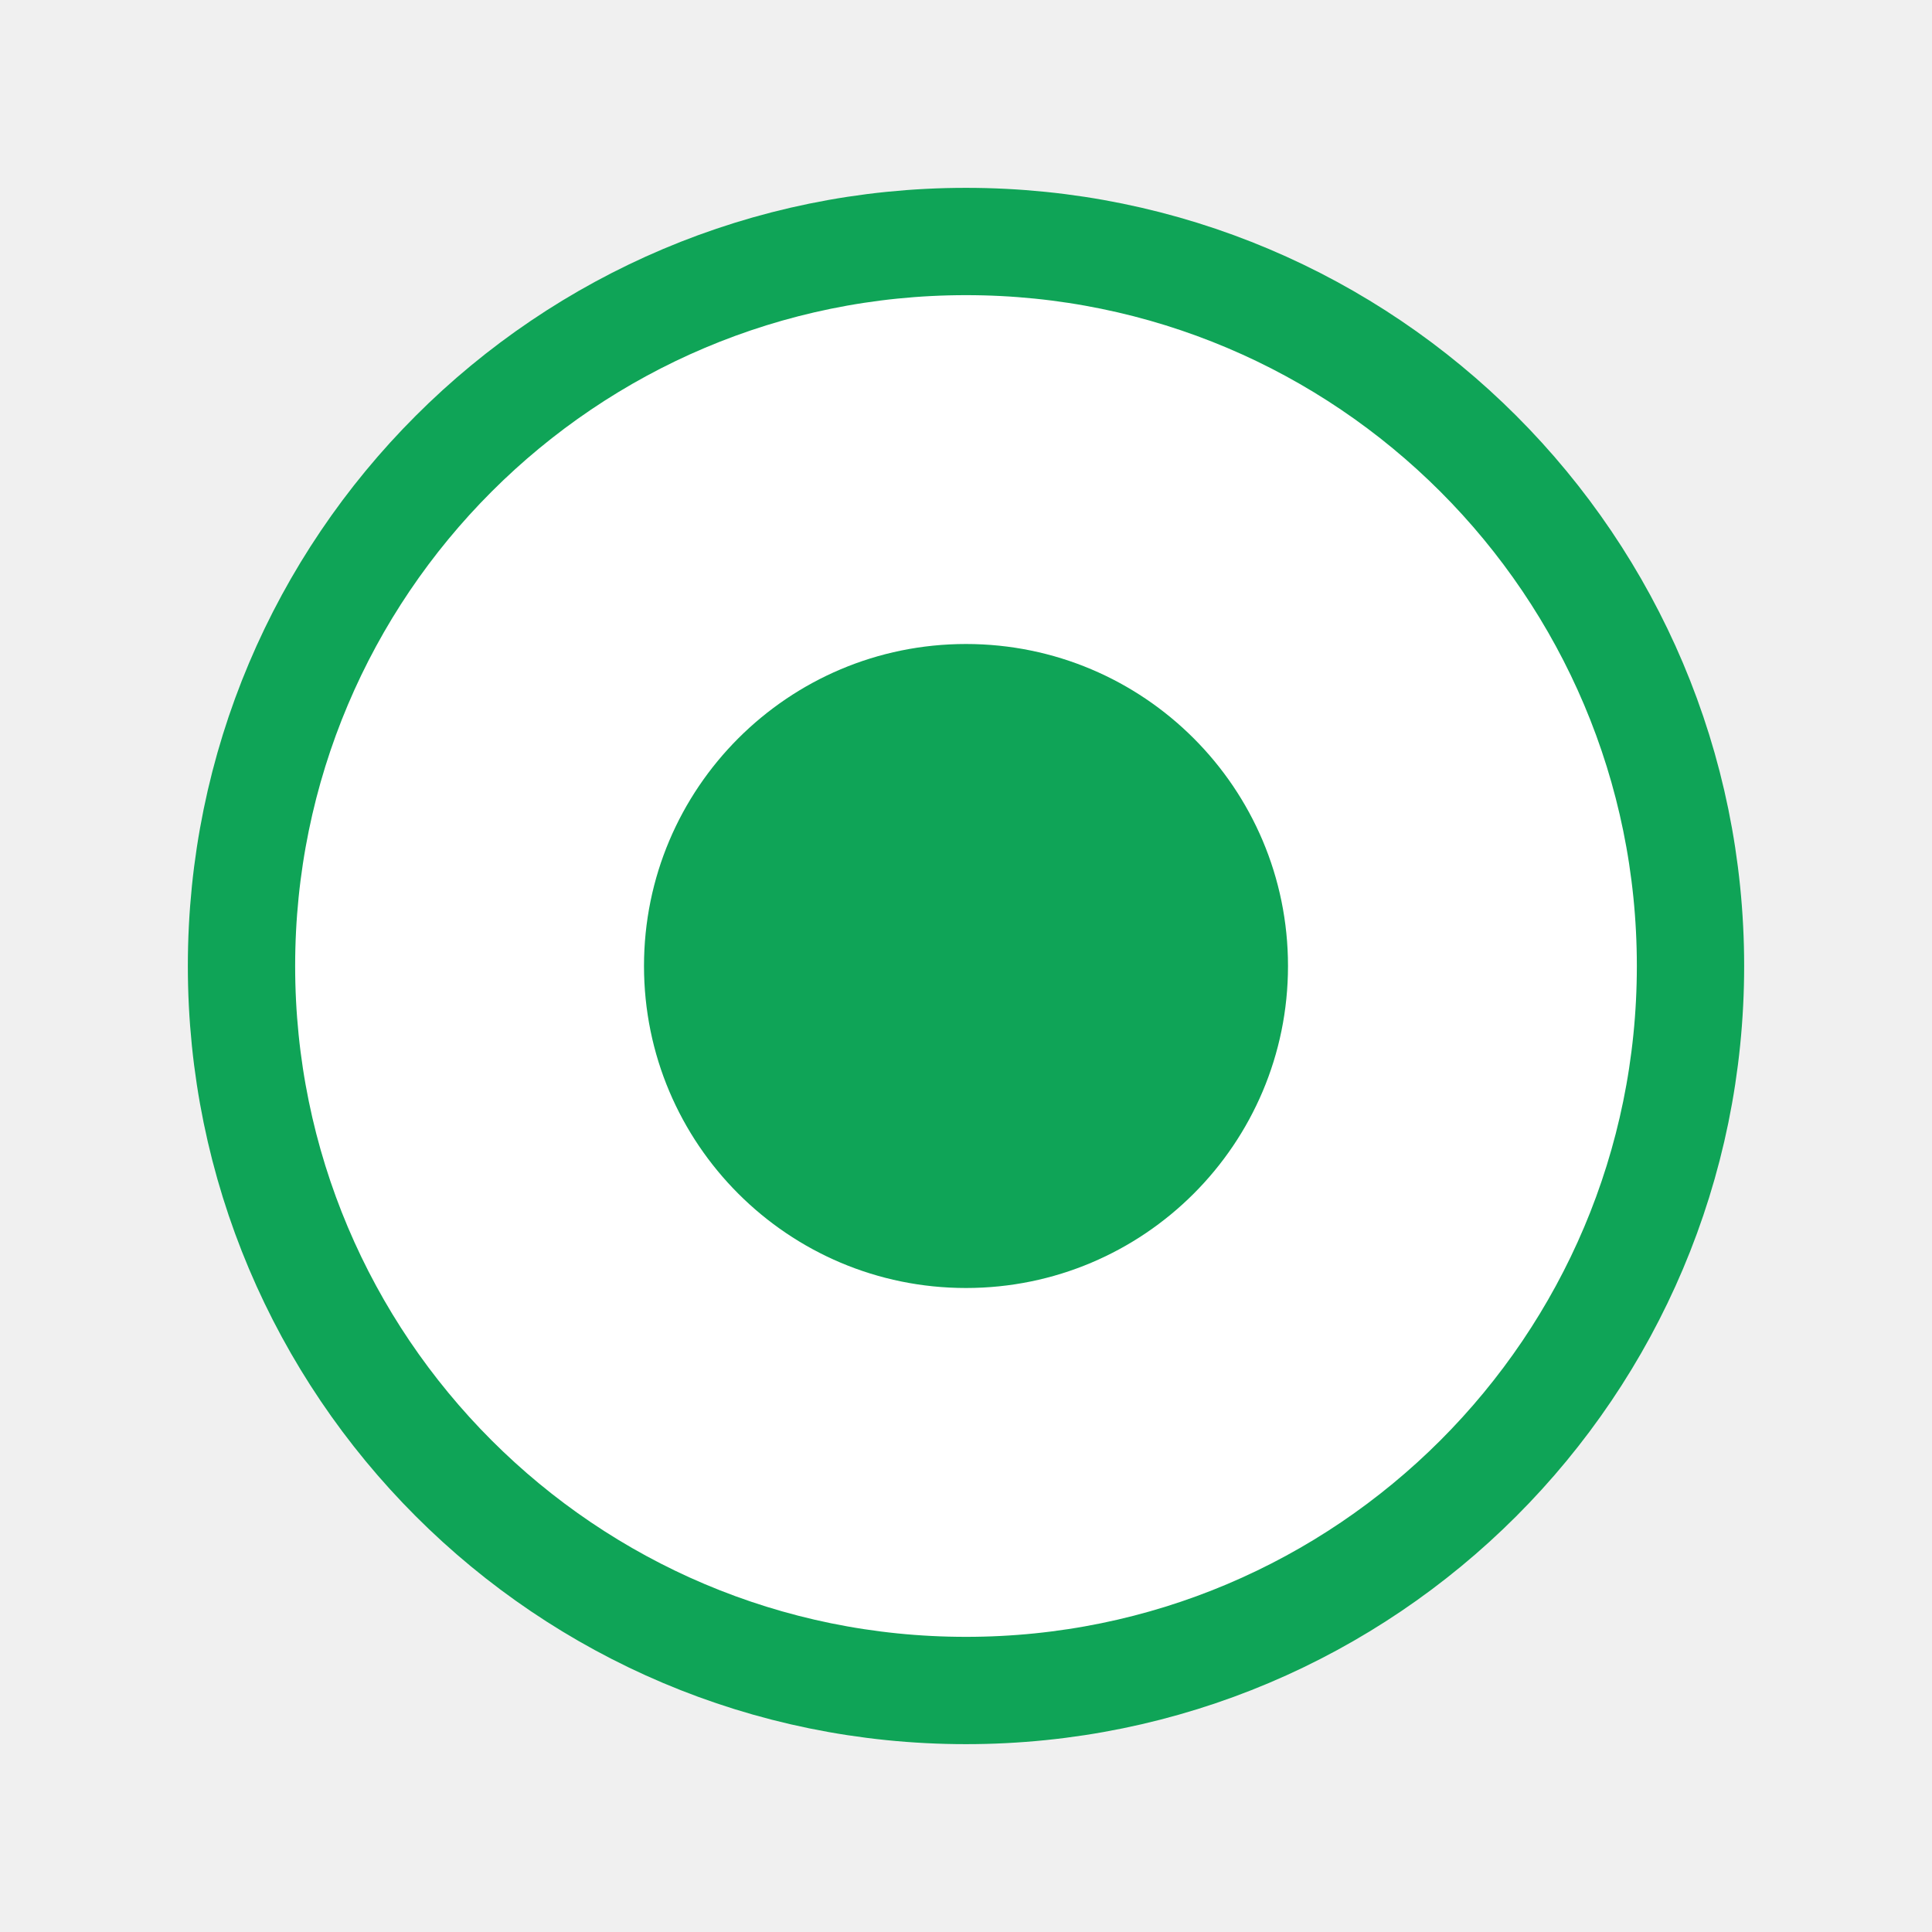
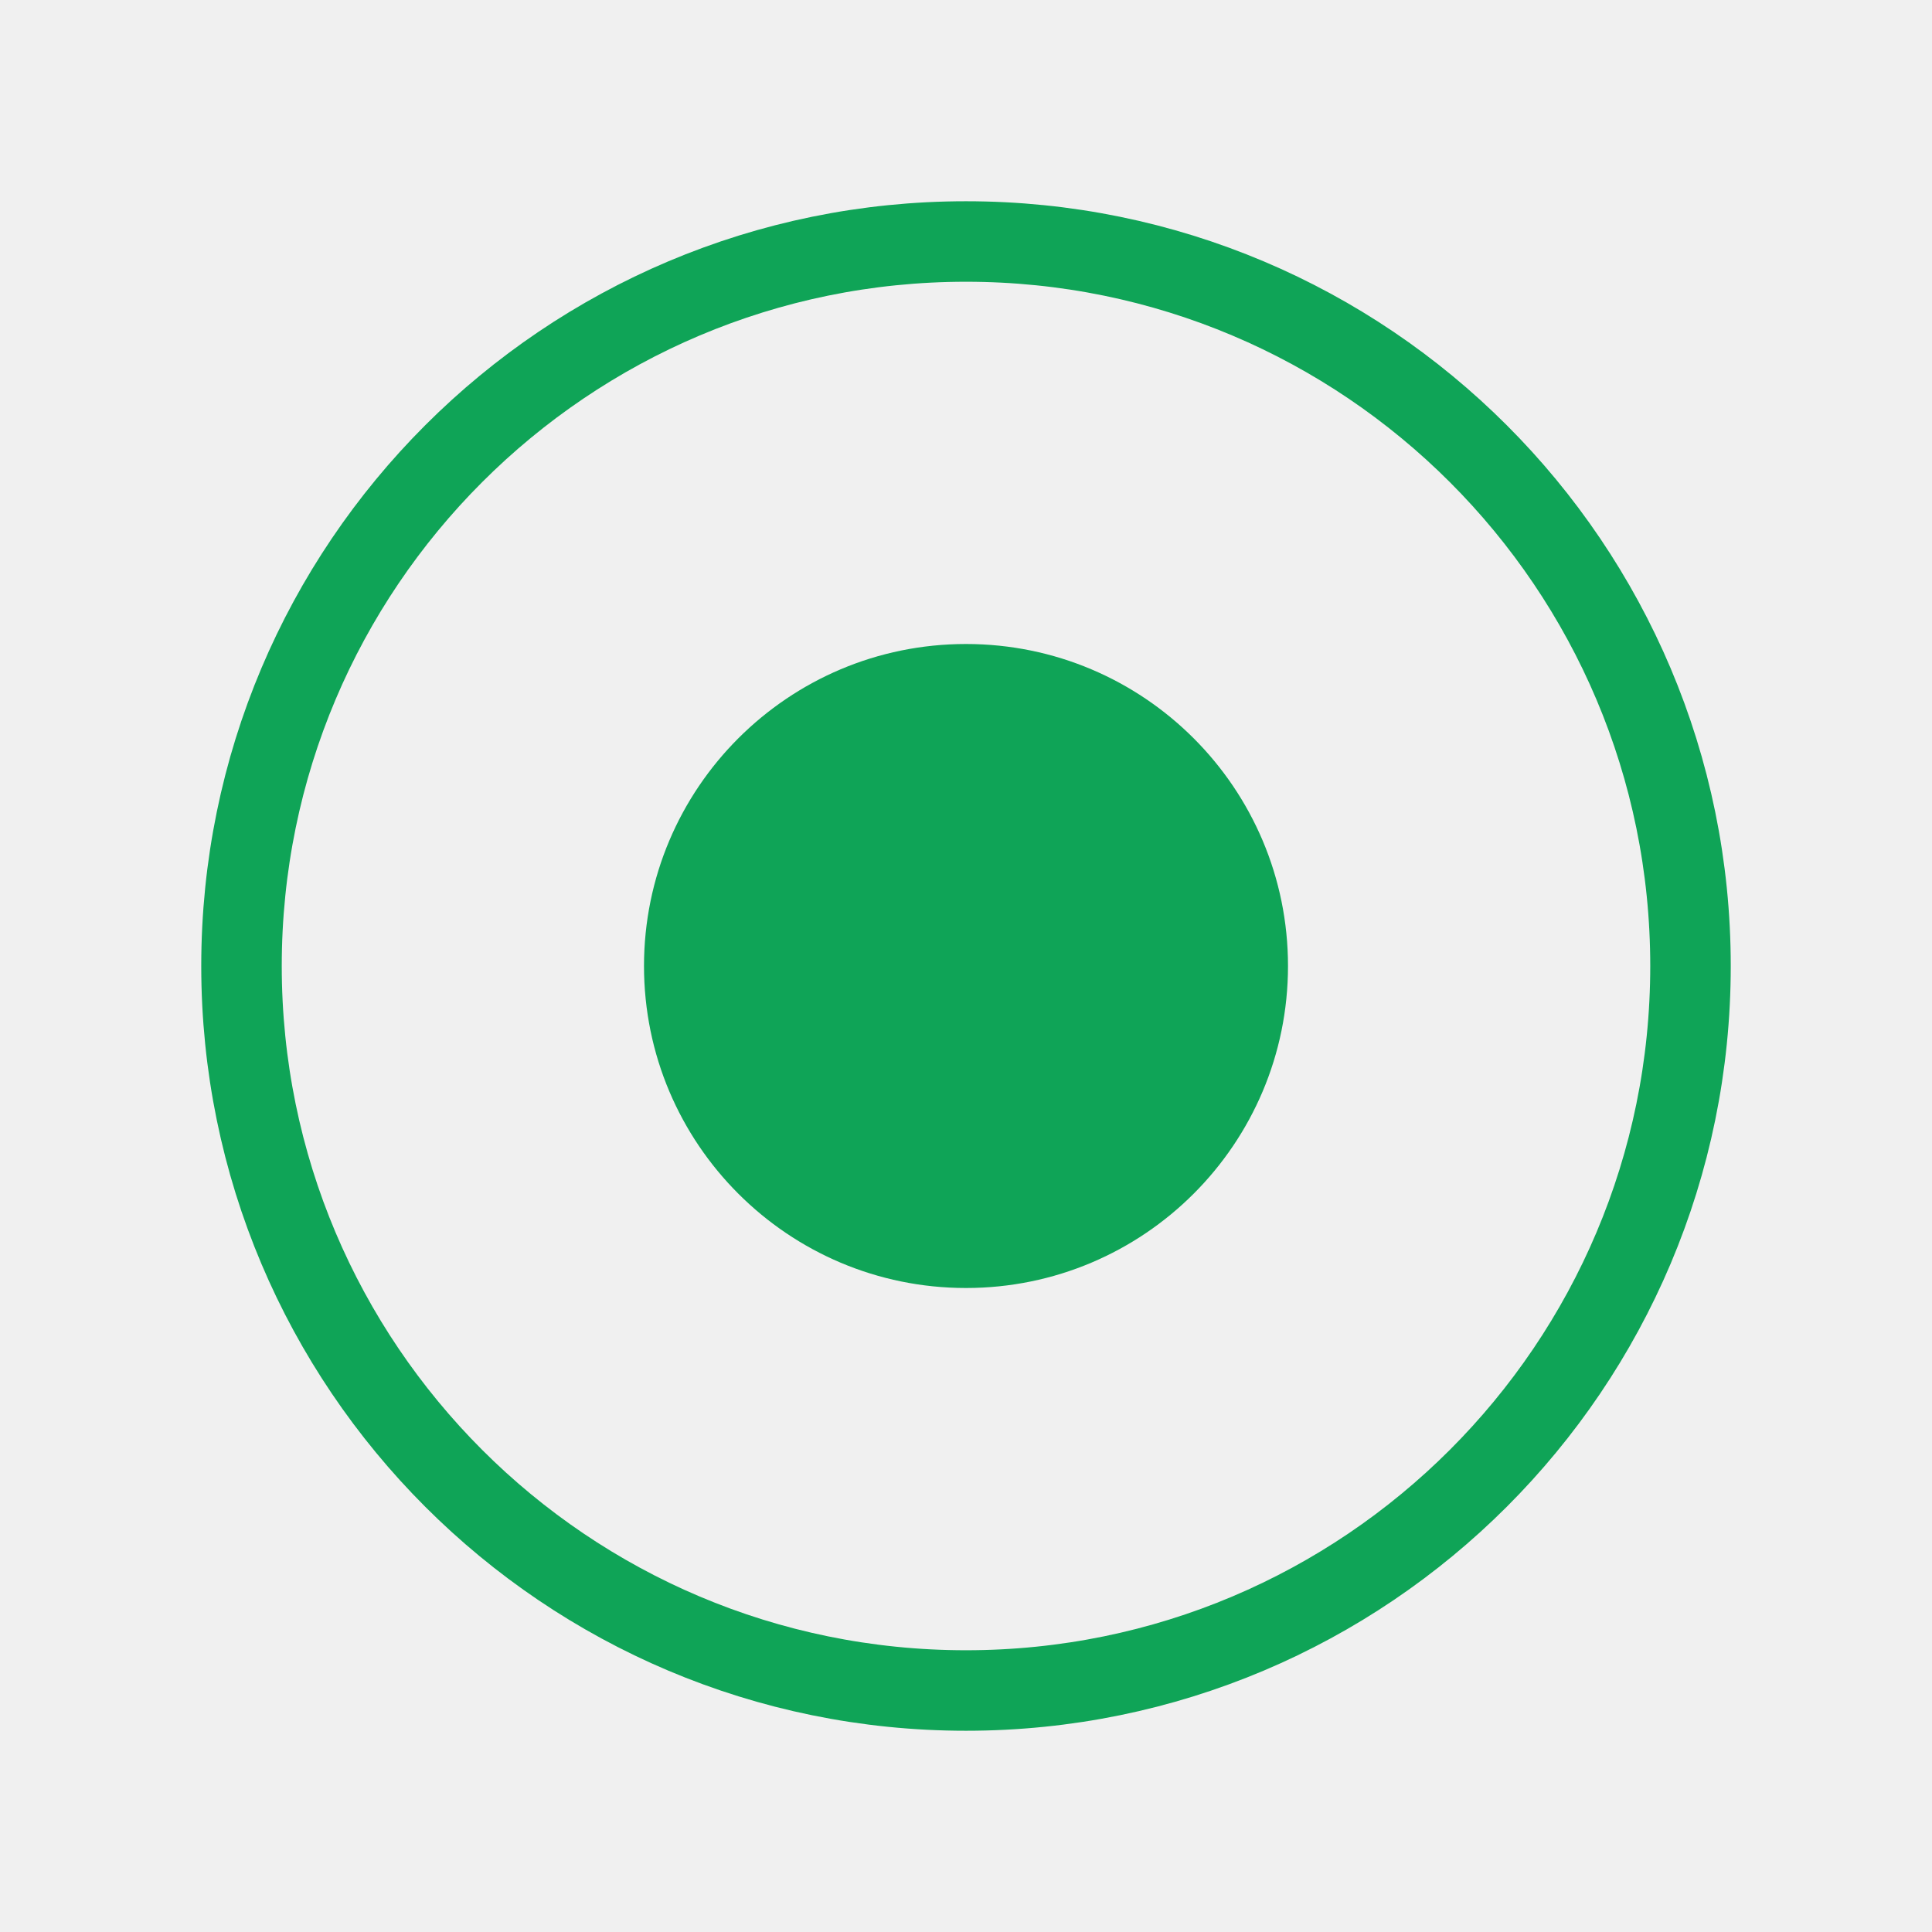
<svg xmlns="http://www.w3.org/2000/svg" width="24" height="24" viewBox="0 0 24 24" fill="none">
-   <path d="M21 12C21 7.029 16.971 3 12 3C7.029 3 3 7.029 3 12C3 16.971 7.029 21 12 21C16.971 21 21 16.971 21 12Z" fill="white" stroke="#0FA457" stroke-width="1.333" />
+   <path d="M21 12C21 7.029 16.971 3 12 3C7.029 3 3 7.029 3 12C3 16.971 7.029 21 12 21C16.971 21 21 16.971 21 12Z" stroke="#0FA457" />
  <circle cx="12" cy="12" r="4" fill="#0FA457" />
</svg>
